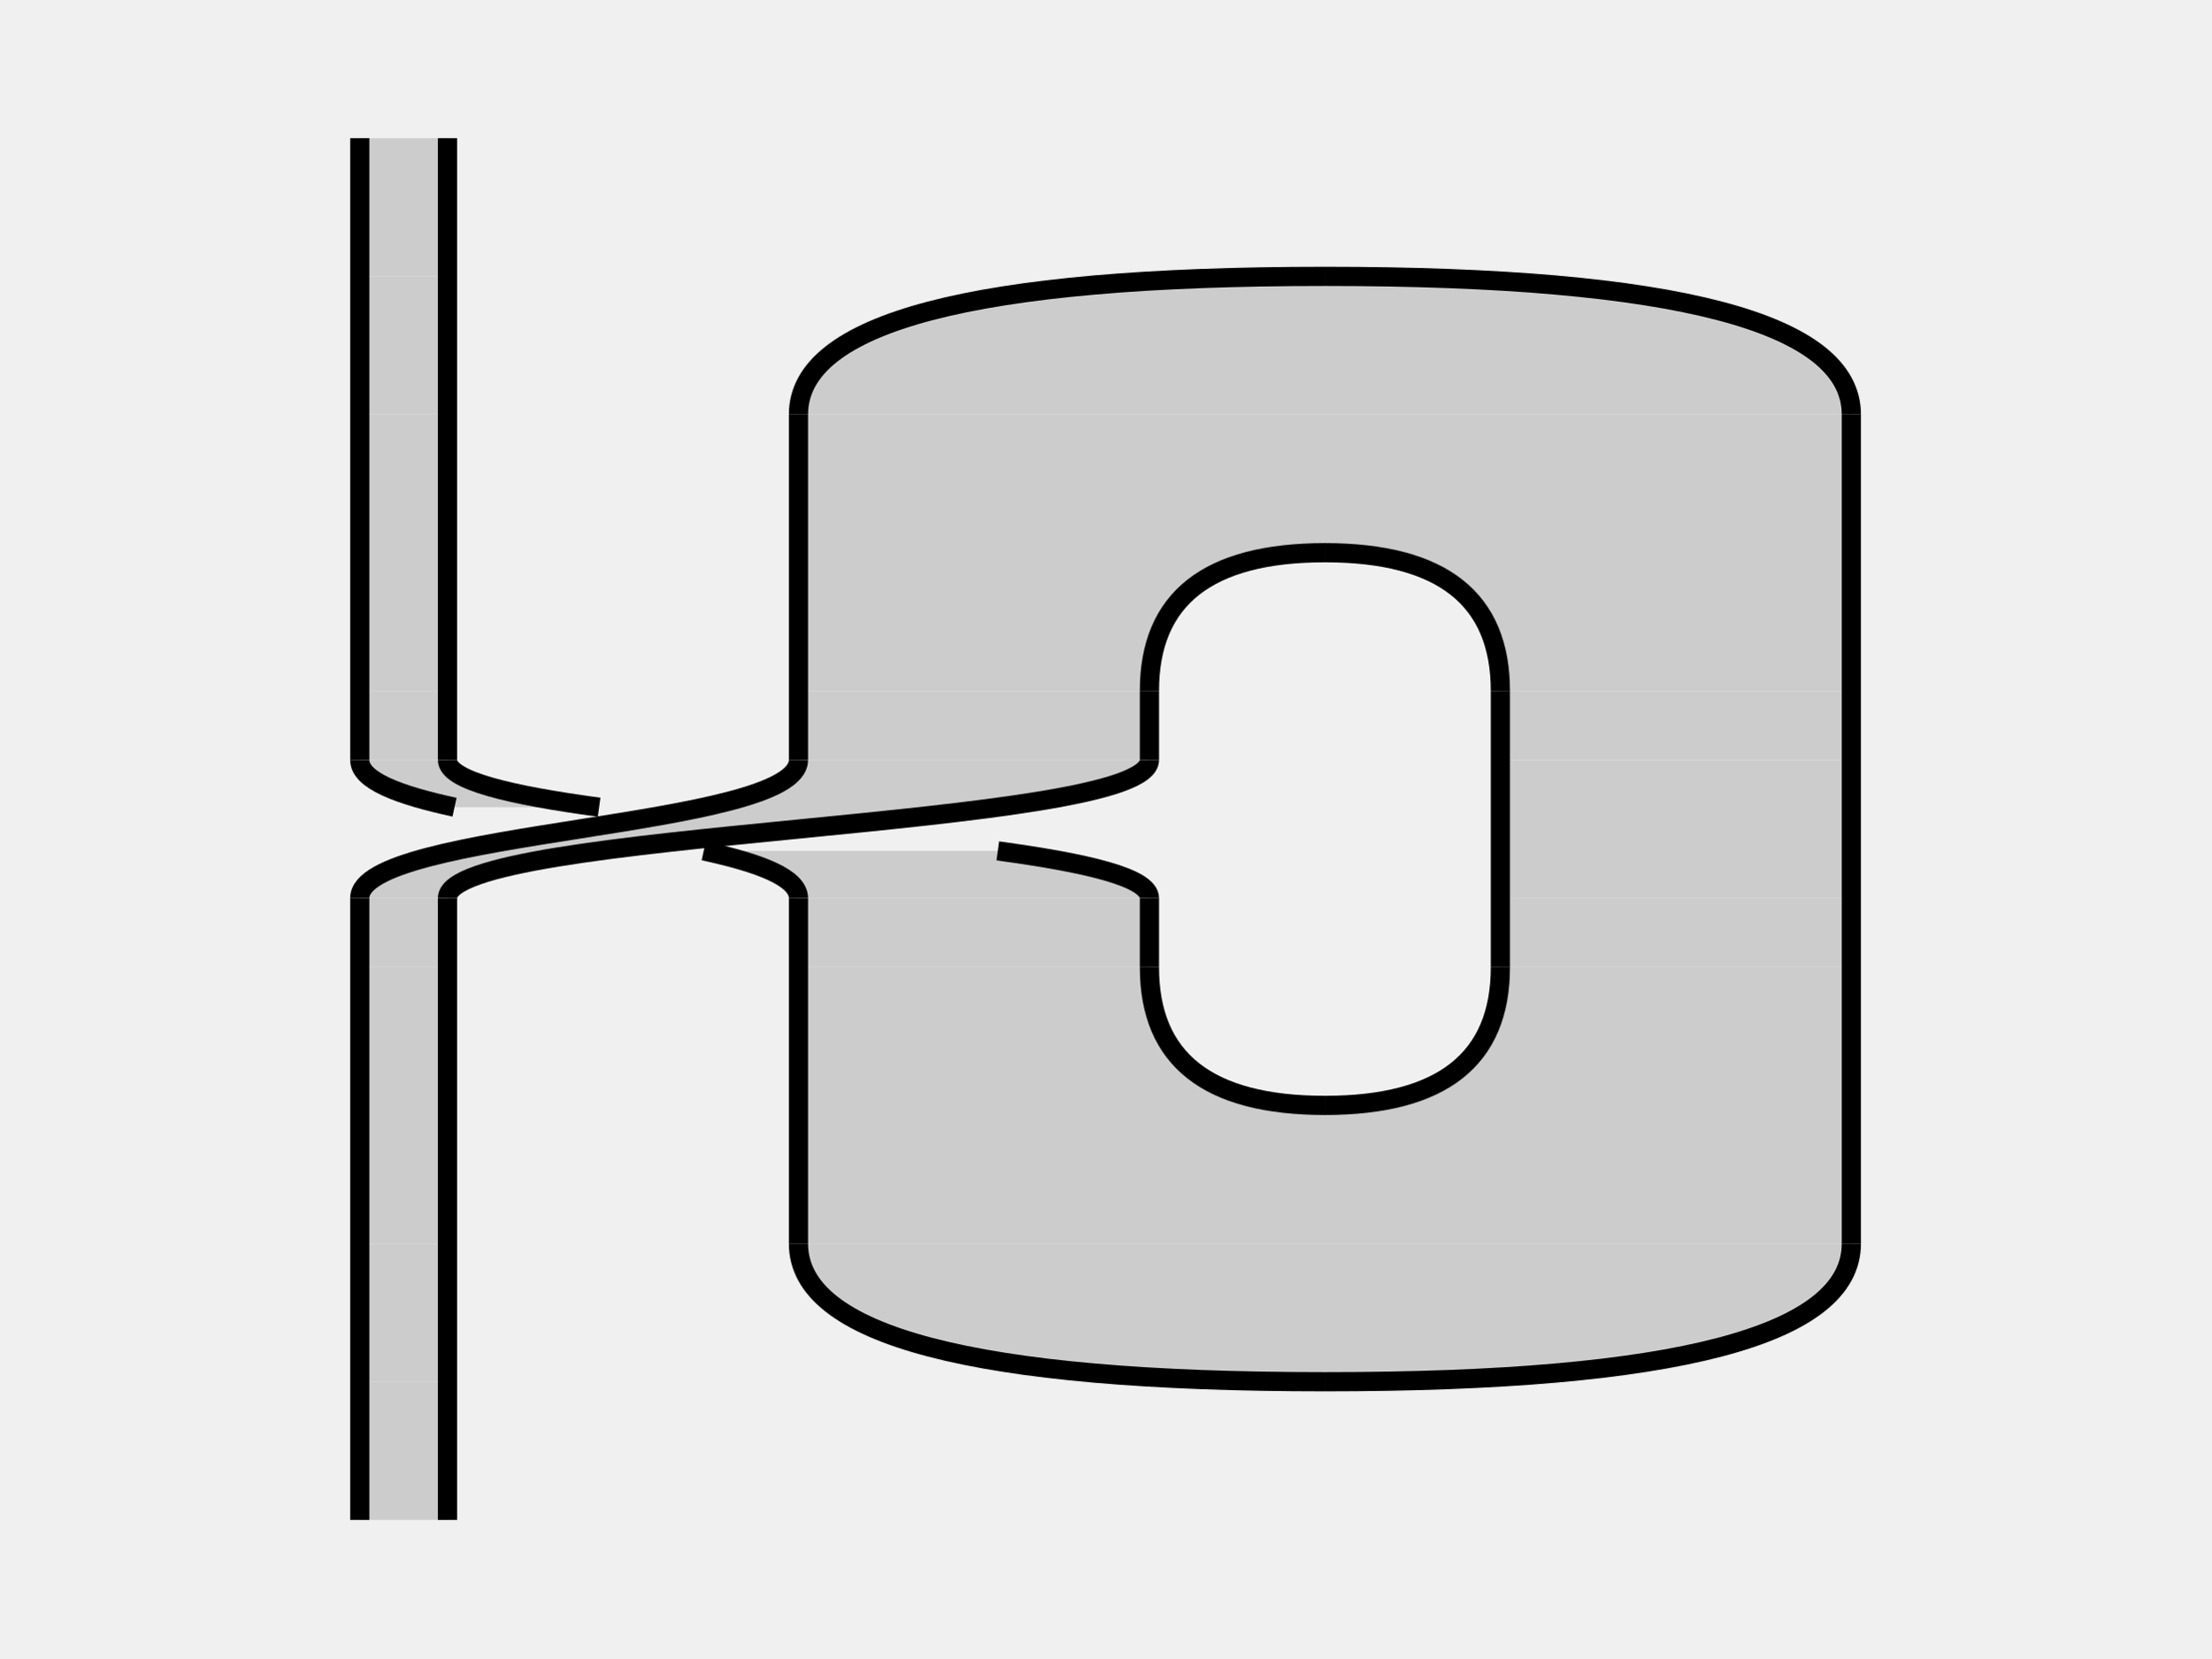
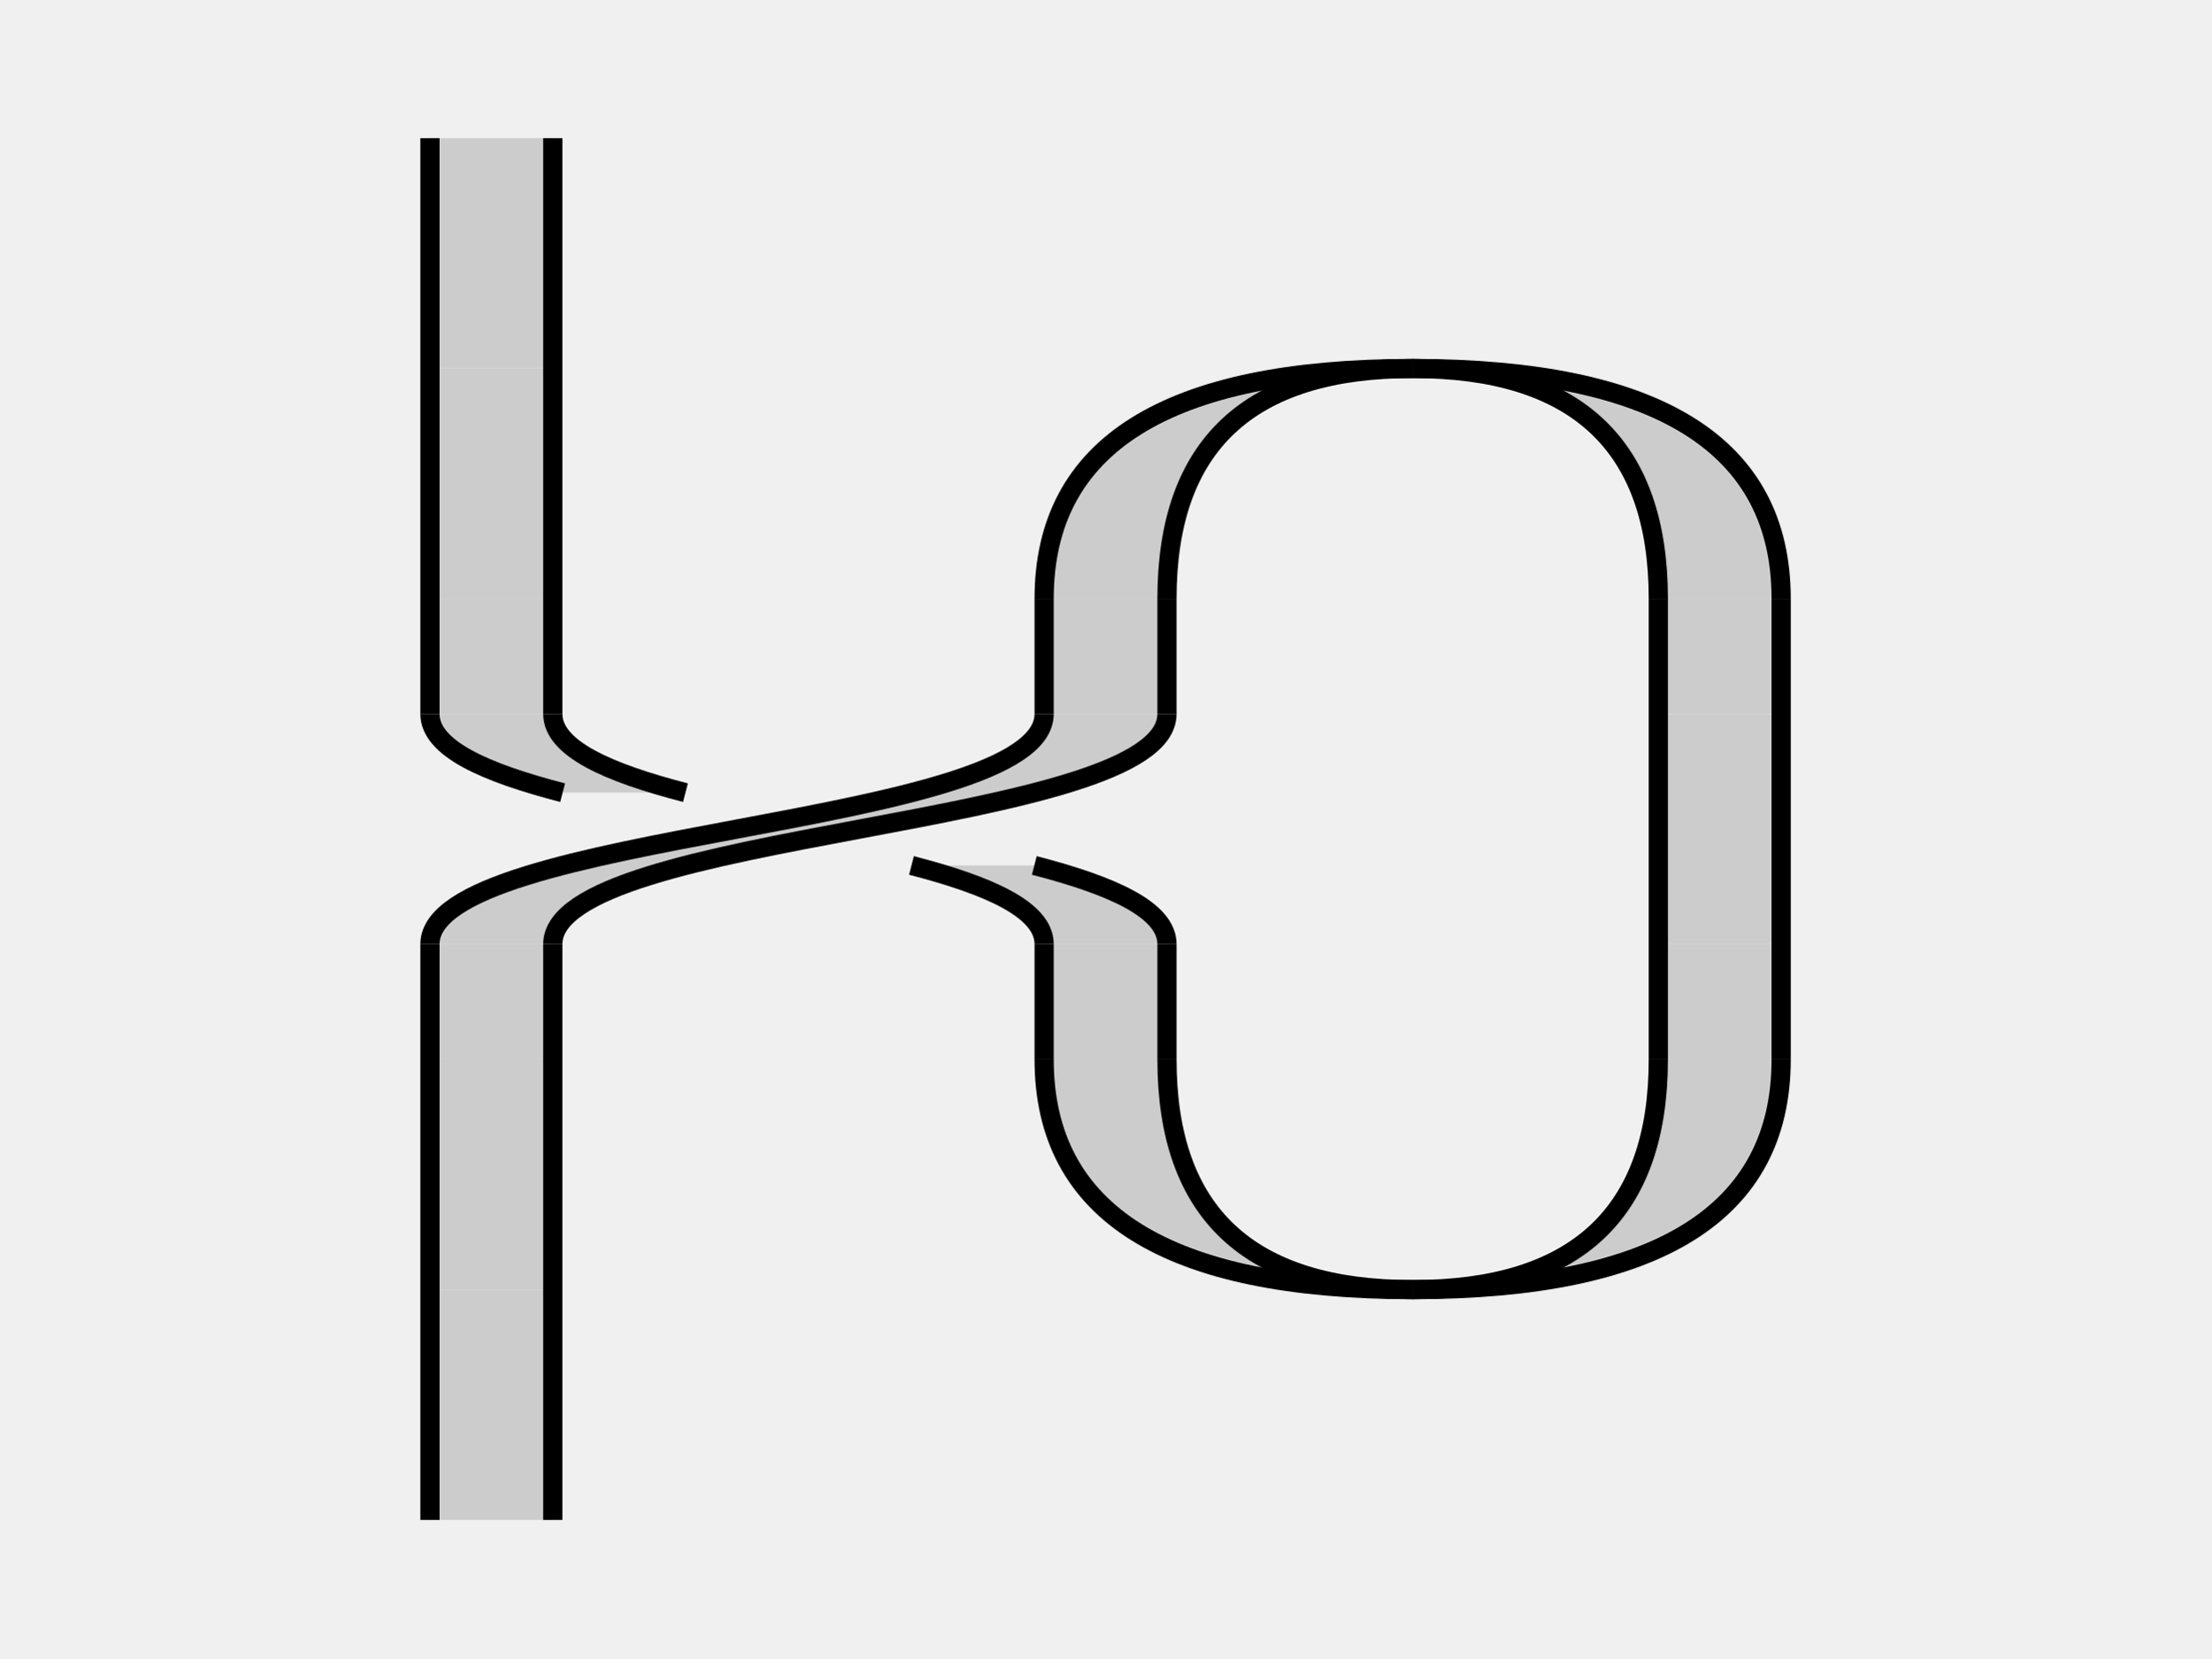
<svg xmlns="http://www.w3.org/2000/svg" width="115.2pt" height="86.4pt" viewBox="0 0 115.2 86.4" version="1.1">
  <style type="text/css">@media (prefers-color-scheme: dark) {[id^="dark-stroke"] path { stroke: #ffffff !important; } [id^="dark-fill"] g, [id^="dark-fill"] use { fill: #ffffff !important; stroke: #ffffff !important; }}</style>
  <defs>
    <style type="text/css">*{stroke-linejoin: round; stroke-linecap: butt}</style>
  </defs>
  <g id="figure_1">
    <g id="patch_1">
      <path d="M 0 86.4  L 115.2 86.4  L 115.2 0  L 0 0  L 0 86.4  z " style="fill: none" />
    </g>
    <g id="axes_1">
      <g id="patch_2">
        <path d="M 9.6 79.2  L 105.6 79.2  L 105.6 7.2  L 9.6 7.2  L 9.6 79.2  z " clip-path="url(#p0c606a4dba)" style="fill: none" />
      </g>
      <g id="patch_3">
-         <path d="M 18.743 72  Q 18.743 79.2 18.743 79.2  L 23.314 79.2  Q 23.314 79.2 23.314 72  z " clip-path="url(#p0c606a4dba)" style="fill: #cccccc" />
+         <path d="M 22.4 67.2  Q 22.4 79.2 22.4 79.2  L 28.8 79.2  Q 28.8 79.2 28.8 67.2  z " clip-path="url(#p0c606a4dba)" style="fill: #cccccc" />
      </g>
      <g id="patch_4">
-         <path d="M 18.743 64.8  Q 18.743 69.018 18.743 72  L 23.314 72  Q 23.314 69.018 23.314 64.8  z " clip-path="url(#p0c606a4dba)" style="fill: #cccccc" />
+         <path d="M 22.4 55.2  Q 22.4 62.229 22.4 67.2  L 28.8 67.2  Q 28.8 62.229 28.8 55.2  z " clip-path="url(#p0c606a4dba)" style="fill: #cccccc" />
      </g>
      <g id="patch_5">
-         <path d="M 41.6 64.8  Q 41.6 72 69.029 72  L 69.029 72  Q 96.457 72 96.457 64.8  z " clip-path="url(#p0c606a4dba)" style="fill: #cccccc" />
+         <path d="M 54.4 55.2  Q 54.4 67.2 73.6 67.2  L 73.6 67.2  Q 60.8 67.2 60.8 55.2  z " clip-path="url(#p0c606a4dba)" style="fill: #cccccc" />
      </g>
      <g id="patch_6">
-         <path d="M 18.743 57.6  Q 18.743 61.564 18.743 64.8  L 23.314 64.8  Q 23.314 61.564 23.314 57.6  z " clip-path="url(#p0c606a4dba)" style="fill: #cccccc" />
+         <path d="M 86.4 55.2  Q 86.4 67.2 73.6 67.2  L 73.6 67.2  Q 92.8 67.2 92.8 55.2  z " clip-path="url(#p0c606a4dba)" style="fill: #cccccc" />
      </g>
      <g id="patch_7">
-         <path d="M 41.6 57.6  Q 41.6 64.8 41.6 64.8  L 96.457 64.8  Q 96.457 64.8 96.457 57.6  z " clip-path="url(#p0c606a4dba)" style="fill: #cccccc" />
+         <path d="M 22.4 49.2  Q 22.4 52.367 22.4 55.2  L 28.8 55.2  Q 28.8 52.367 28.8 49.2  z " clip-path="url(#p0c606a4dba)" style="fill: #cccccc" />
      </g>
      <g id="patch_8">
-         <path d="M 18.743 50.4  Q 18.743 54.258 18.743 57.6  L 23.314 57.6  Q 23.314 54.258 23.314 50.4  z " clip-path="url(#p0c606a4dba)" style="fill: #cccccc" />
+         <path d="M 54.4 49.2  Q 54.4 55.2 54.4 55.2  L 60.8 55.2  Q 60.8 55.2 60.8 49.2  z " clip-path="url(#p0c606a4dba)" style="fill: #cccccc" />
      </g>
      <g id="patch_9">
-         <path d="M 41.6 50.4  Q 41.6 54.618 41.6 57.6  L 69.029 57.6  Q 59.886 57.6 59.886 50.4  z " clip-path="url(#p0c606a4dba)" style="fill: #cccccc" />
+         <path d="M 86.4 49.2  Q 86.4 55.2 86.4 55.2  L 92.8 55.2  Q 92.8 55.2 92.8 49.2  z " clip-path="url(#p0c606a4dba)" style="fill: #cccccc" />
      </g>
      <g id="patch_10">
-         <path d="M 78.171 50.4  Q 78.171 57.6 69.029 57.6  L 96.457 57.6  Q 96.457 54.618 96.457 50.4  z " clip-path="url(#p0c606a4dba)" style="fill: #cccccc" />
+         <path d="M 86.4 37.2  Q 86.4 44.808 86.4 49.2  L 92.8 49.2  Q 92.8 44.808 92.8 37.2  z " clip-path="url(#p0c606a4dba)" style="fill: #cccccc" />
      </g>
      <g id="patch_11">
-         <path d="M 18.743 46.8  Q 18.743 48.653 18.743 50.4  L 23.314 50.4  Q 23.314 48.653 23.314 46.8  z " clip-path="url(#p0c606a4dba)" style="fill: #cccccc" />
+         <path d="M 22.4 31.2  Q 22.4 37.2 22.4 37.2  L 28.8 37.2  Q 28.8 37.2 28.8 31.2  z " clip-path="url(#p0c606a4dba)" style="fill: #cccccc" />
      </g>
      <g id="patch_12">
-         <path d="M 41.6 46.8  Q 41.6 48.7 41.6 50.4  L 59.886 50.4  Q 59.886 50.4 59.886 46.8  z " clip-path="url(#p0c606a4dba)" style="fill: #cccccc" />
+         <path d="M 54.4 31.2  Q 54.4 37.2 54.4 37.2  L 60.8 37.2  Q 60.8 37.2 60.8 31.2  z " clip-path="url(#p0c606a4dba)" style="fill: #cccccc" />
      </g>
      <g id="patch_13">
-         <path d="M 78.171 46.8  Q 78.171 50.4 78.171 50.4  L 96.457 50.4  Q 96.457 48.7 96.457 46.8  z " clip-path="url(#p0c606a4dba)" style="fill: #cccccc" />
+         <path d="M 86.4 31.2  Q 86.4 34.415 86.4 37.2  L 92.8 37.2  Q 92.8 34.415 92.8 31.2  z " clip-path="url(#p0c606a4dba)" style="fill: #cccccc" />
      </g>
      <g id="patch_14">
-         <path d="M 78.171 39.6  Q 78.171 44.165 78.171 46.8  L 96.457 46.8  Q 96.457 43.502 96.457 39.6  z " clip-path="url(#p0c606a4dba)" style="fill: #cccccc" />
+         <path d="M 22.4 19.2  Q 22.4 26.808 22.4 31.2  L 28.8 31.2  Q 28.8 26.808 28.8 19.2  z " clip-path="url(#p0c606a4dba)" style="fill: #cccccc" />
      </g>
      <g id="patch_15">
-         <path d="M 18.743 36  Q 18.743 39.6 18.743 39.6  L 23.314 39.6  Q 23.314 39.6 23.314 36  z " clip-path="url(#p0c606a4dba)" style="fill: #cccccc" />
+         <path d="M 73.6 19.2  Q 54.4 19.2 54.4 31.2  L 60.8 31.2  Q 60.8 19.2 73.6 19.2  z " clip-path="url(#p0c606a4dba)" style="fill: #cccccc" />
      </g>
      <g id="patch_16">
-         <path d="M 41.6 36  Q 41.6 39.6 41.6 39.6  L 59.886 39.6  Q 59.886 39.6 59.886 36  z " clip-path="url(#p0c606a4dba)" style="fill: #cccccc" />
+         <path d="M 73.6 19.2  Q 86.4 19.2 86.4 31.2  L 92.8 31.2  Q 92.8 19.2 73.6 19.2  z " clip-path="url(#p0c606a4dba)" style="fill: #cccccc" />
      </g>
      <g id="patch_17">
-         <path d="M 78.171 36  Q 78.171 37.929 78.171 39.6  L 96.457 39.6  Q 96.457 37.86 96.457 36  z " clip-path="url(#p0c606a4dba)" style="fill: #cccccc" />
+         <path d="M 22.4 7.2  Q 22.4 13.962 22.4 19.2  L 28.8 19.2  Q 28.8 13.962 28.8 7.2  z " clip-path="url(#p0c606a4dba)" style="fill: #cccccc" />
      </g>
      <g id="patch_18">
-         <path d="M 18.743 28.8  Q 18.743 33.365 18.743 36  L 23.314 36  Q 23.314 33.365 23.314 28.8  z " clip-path="url(#p0c606a4dba)" style="fill: #cccccc" />
+         <path d="M 22.4 7.2  Q 22.4 37.2 22.4 37.2  " clip-path="url(#p0c606a4dba)" style="fill: none; stroke: #000000; stroke-linejoin: miter" />
      </g>
      <g id="patch_19">
-         <path d="M 41.6 28.8  Q 41.6 33.365 41.6 36  L 59.886 36  Q 59.886 28.8 69.029 28.8  z " clip-path="url(#p0c606a4dba)" style="fill: #cccccc" />
+         <path d="M 28.8 7.2  Q 28.8 37.2 28.8 37.2  " clip-path="url(#p0c606a4dba)" style="fill: none; stroke: #000000; stroke-linejoin: miter" />
      </g>
      <g id="patch_20">
-         <path d="M 69.029 28.8  Q 78.171 28.8 78.171 36  L 96.457 36  Q 96.457 32.601 96.457 28.8  z " clip-path="url(#p0c606a4dba)" style="fill: #cccccc" />
+         <path d="M 73.6 19.2  Q 54.4 19.2 54.4 31.2  " clip-path="url(#p0c606a4dba)" style="fill: none; stroke: #000000; stroke-linejoin: miter" />
      </g>
      <g id="patch_21">
-         <path d="M 18.743 21.6  Q 18.743 25.657 18.743 28.8  L 23.314 28.8  Q 23.314 25.657 23.314 21.6  z " clip-path="url(#p0c606a4dba)" style="fill: #cccccc" />
+         <path d="M 73.6 19.2  Q 60.8 19.2 60.8 31.2  " clip-path="url(#p0c606a4dba)" style="fill: none; stroke: #000000; stroke-linejoin: miter" />
      </g>
      <g id="patch_22">
-         <path d="M 41.6 21.6  Q 41.6 25.657 41.6 28.8  L 96.457 28.8  Q 96.457 25.364 96.457 21.6  z " clip-path="url(#p0c606a4dba)" style="fill: #cccccc" />
+         <path d="M 73.6 19.2  Q 86.4 19.2 86.4 31.2  " clip-path="url(#p0c606a4dba)" style="fill: none; stroke: #000000; stroke-linejoin: miter" />
      </g>
      <g id="patch_23">
-         <path d="M 18.743 14.4  Q 18.743 18.302 18.743 21.6  L 23.314 21.6  Q 23.314 18.302 23.314 14.4  z " clip-path="url(#p0c606a4dba)" style="fill: #cccccc" />
+         <path d="M 73.6 19.2  Q 92.8 19.2 92.8 31.2  " clip-path="url(#p0c606a4dba)" style="fill: none; stroke: #000000; stroke-linejoin: miter" />
      </g>
      <g id="patch_24">
-         <path d="M 69.029 14.4  Q 41.6 14.4 41.6 21.6  L 96.457 21.6  Q 96.457 14.4 69.029 14.4  z " clip-path="url(#p0c606a4dba)" style="fill: #cccccc" />
+         <path d="M 54.4 31.2  Q 54.4 37.2 54.4 37.2  " clip-path="url(#p0c606a4dba)" style="fill: none; stroke: #000000; stroke-linejoin: miter" />
      </g>
      <g id="patch_25">
-         <path d="M 18.743 7.2  Q 18.743 11.026 18.743 14.4  L 23.314 14.4  Q 23.314 11.026 23.314 7.2  z " clip-path="url(#p0c606a4dba)" style="fill: #cccccc" />
+         <path d="M 60.8 31.2  Q 60.8 37.2 60.8 37.2  " clip-path="url(#p0c606a4dba)" style="fill: none; stroke: #000000; stroke-linejoin: miter" />
      </g>
      <g id="patch_26">
-         <path d="M 18.743 7.2  Q 18.743 39.6 18.743 39.6  " clip-path="url(#p0c606a4dba)" style="fill: none; stroke: #000000; stroke-linejoin: miter" />
+         <path d="M 86.4 31.2  Q 86.4 55.2 86.4 55.2  " clip-path="url(#p0c606a4dba)" style="fill: none; stroke: #000000; stroke-linejoin: miter" />
      </g>
      <g id="patch_27">
-         <path d="M 23.314 7.2  Q 23.314 39.6 23.314 39.6  " clip-path="url(#p0c606a4dba)" style="fill: none; stroke: #000000; stroke-linejoin: miter" />
+         <path d="M 92.8 31.2  Q 92.8 55.2 92.8 55.2  " clip-path="url(#p0c606a4dba)" style="fill: none; stroke: #000000; stroke-linejoin: miter" />
      </g>
      <g id="patch_28">
-         <path d="M 69.029 14.4  Q 41.6 14.4 41.6 21.6  " clip-path="url(#p0c606a4dba)" style="fill: none; stroke: #000000; stroke-linejoin: miter" />
+         <path d="M 22.4 49.2  Q 22.4 79.2 22.4 79.2  " clip-path="url(#p0c606a4dba)" style="fill: none; stroke: #000000; stroke-linejoin: miter" />
      </g>
      <g id="patch_29">
-         <path d="M 69.029 14.4  Q 96.457 14.4 96.457 21.6  " clip-path="url(#p0c606a4dba)" style="fill: none; stroke: #000000; stroke-linejoin: miter" />
+         <path d="M 28.8 49.2  Q 28.8 79.2 28.8 79.2  " clip-path="url(#p0c606a4dba)" style="fill: none; stroke: #000000; stroke-linejoin: miter" />
      </g>
      <g id="patch_30">
-         <path d="M 41.6 21.6  Q 41.6 39.6 41.6 39.6  " clip-path="url(#p0c606a4dba)" style="fill: none; stroke: #000000; stroke-linejoin: miter" />
+         <path d="M 54.4 49.2  Q 54.4 55.2 54.4 55.2  " clip-path="url(#p0c606a4dba)" style="fill: none; stroke: #000000; stroke-linejoin: miter" />
      </g>
      <g id="patch_31">
-         <path d="M 96.457 21.6  Q 96.457 64.8 96.457 64.8  " clip-path="url(#p0c606a4dba)" style="fill: none; stroke: #000000; stroke-linejoin: miter" />
+         <path d="M 60.8 49.2  Q 60.8 55.2 60.8 55.2  " clip-path="url(#p0c606a4dba)" style="fill: none; stroke: #000000; stroke-linejoin: miter" />
      </g>
      <g id="patch_32">
-         <path d="M 69.029 28.8  Q 59.886 28.8 59.886 36  " clip-path="url(#p0c606a4dba)" style="fill: none; stroke: #000000; stroke-linejoin: miter" />
+         <path d="M 54.4 55.2  Q 54.4 67.2 73.6 67.2  " clip-path="url(#p0c606a4dba)" style="fill: none; stroke: #000000; stroke-linejoin: miter" />
      </g>
      <g id="patch_33">
-         <path d="M 69.029 28.8  Q 78.171 28.8 78.171 36  " clip-path="url(#p0c606a4dba)" style="fill: none; stroke: #000000; stroke-linejoin: miter" />
+         <path d="M 60.8 55.2  Q 60.8 67.2 73.6 67.2  " clip-path="url(#p0c606a4dba)" style="fill: none; stroke: #000000; stroke-linejoin: miter" />
      </g>
      <g id="patch_34">
-         <path d="M 59.886 36  Q 59.886 39.6 59.886 39.6  " clip-path="url(#p0c606a4dba)" style="fill: none; stroke: #000000; stroke-linejoin: miter" />
+         <path d="M 86.4 55.2  Q 86.4 67.2 73.6 67.2  " clip-path="url(#p0c606a4dba)" style="fill: none; stroke: #000000; stroke-linejoin: miter" />
      </g>
      <g id="patch_35">
-         <path d="M 78.171 36  Q 78.171 50.4 78.171 50.4  " clip-path="url(#p0c606a4dba)" style="fill: none; stroke: #000000; stroke-linejoin: miter" />
+         <path d="M 92.8 55.2  Q 92.8 67.2 73.6 67.2  " clip-path="url(#p0c606a4dba)" style="fill: none; stroke: #000000; stroke-linejoin: miter" />
      </g>
      <g id="patch_36">
-         <path d="M 18.743 46.8  Q 18.743 79.2 18.743 79.2  " clip-path="url(#p0c606a4dba)" style="fill: none; stroke: #000000; stroke-linejoin: miter" />
+         <path d="M 22.4 37.2  C 22.4 39 25.28 40.26 29.312 41.304  L 35.712 41.304  C 31.68 40.26 28.8 39 28.8 37.2  z " clip-path="url(#p0c606a4dba)" style="fill: #cccccc" />
      </g>
      <g id="patch_37">
-         <path d="M 23.314 46.8  Q 23.314 79.2 23.314 79.2  " clip-path="url(#p0c606a4dba)" style="fill: none; stroke: #000000; stroke-linejoin: miter" />
+         <path d="M 47.488 45.096  C 51.52 46.14 54.4 47.4 54.4 49.2  L 60.8 49.2  C 60.8 47.4 57.92 46.14 53.888 45.096  z " clip-path="url(#p0c606a4dba)" style="fill: #cccccc" />
      </g>
      <g id="patch_38">
-         <path d="M 41.6 46.8  Q 41.6 64.8 41.6 64.8  " clip-path="url(#p0c606a4dba)" style="fill: none; stroke: #000000; stroke-linejoin: miter" />
+         <path d="M 54.4 37.2  C 54.4 43.2 22.4 43.2 22.4 49.2  L 28.8 49.2  C 28.8 43.2 60.8 43.2 60.8 37.2  z " clip-path="url(#p0c606a4dba)" style="fill: #cccccc" />
      </g>
      <g id="patch_39">
-         <path d="M 59.886 46.8  Q 59.886 50.4 59.886 50.4  " clip-path="url(#p0c606a4dba)" style="fill: none; stroke: #000000; stroke-linejoin: miter" />
+         <path d="M 22.4 37.2  C 22.4 39 25.28 40.26 29.312 41.304  " clip-path="url(#p0c606a4dba)" style="fill: none; stroke: #000000; stroke-linejoin: miter" />
      </g>
      <g id="patch_40">
-         <path d="M 59.886 50.4  Q 59.886 57.6 69.029 57.6  " clip-path="url(#p0c606a4dba)" style="fill: none; stroke: #000000; stroke-linejoin: miter" />
+         <path d="M 47.488 45.096  C 51.52 46.14 54.4 47.4 54.4 49.2  " clip-path="url(#p0c606a4dba)" style="fill: none; stroke: #000000; stroke-linejoin: miter" />
      </g>
      <g id="patch_41">
-         <path d="M 78.171 50.4  Q 78.171 57.6 69.029 57.6  " clip-path="url(#p0c606a4dba)" style="fill: none; stroke: #000000; stroke-linejoin: miter" />
+         <path d="M 28.8 37.2  C 28.8 39 31.68 40.26 35.712 41.304  " clip-path="url(#p0c606a4dba)" style="fill: none; stroke: #000000; stroke-linejoin: miter" />
      </g>
      <g id="patch_42">
-         <path d="M 41.6 64.8  Q 41.6 72 69.029 72  " clip-path="url(#p0c606a4dba)" style="fill: none; stroke: #000000; stroke-linejoin: miter" />
+         <path d="M 53.888 45.096  C 57.92 46.14 60.8 47.4 60.8 49.2  " clip-path="url(#p0c606a4dba)" style="fill: none; stroke: #000000; stroke-linejoin: miter" />
      </g>
      <g id="patch_43">
-         <path d="M 96.457 64.8  Q 96.457 72 69.029 72  " clip-path="url(#p0c606a4dba)" style="fill: none; stroke: #000000; stroke-linejoin: miter" />
+         <path d="M 54.4 37.2  C 54.4 43.2 22.4 43.2 22.4 49.2  " clip-path="url(#p0c606a4dba)" style="fill: none; stroke: #000000; stroke-linejoin: miter" />
      </g>
      <g id="patch_44">
-         <path d="M 18.743 39.6  C 18.743 40.68 20.8 41.436 23.68 42.062  L 31.214 42.062  C 26.606 41.436 23.314 40.68 23.314 39.6  z " clip-path="url(#p0c606a4dba)" style="fill: #cccccc" />
-       </g>
-       <g id="patch_45">
-         <path d="M 36.663 44.338  C 39.543 44.964 41.6 45.72 41.6 46.8  L 59.886 46.8  C 59.886 45.72 56.594 44.964 51.986 44.338  z " clip-path="url(#p0c606a4dba)" style="fill: #cccccc" />
-       </g>
-       <g id="patch_46">
-         <path d="M 41.6 39.6  C 41.6 43.2 18.743 43.2 18.743 46.8  L 23.314 46.8  C 23.314 43.2 59.886 43.2 59.886 39.6  z " clip-path="url(#p0c606a4dba)" style="fill: #cccccc" />
-       </g>
-       <g id="patch_47">
-         <path d="M 18.743 39.6  C 18.743 40.68 20.8 41.436 23.68 42.062  " clip-path="url(#p0c606a4dba)" style="fill: none; stroke: #000000; stroke-linejoin: miter" />
-       </g>
-       <g id="patch_48">
-         <path d="M 36.663 44.338  C 39.543 44.964 41.6 45.72 41.6 46.8  " clip-path="url(#p0c606a4dba)" style="fill: none; stroke: #000000; stroke-linejoin: miter" />
-       </g>
-       <g id="patch_49">
-         <path d="M 23.314 39.6  C 23.314 40.68 26.606 41.436 31.214 42.062  " clip-path="url(#p0c606a4dba)" style="fill: none; stroke: #000000; stroke-linejoin: miter" />
-       </g>
-       <g id="patch_50">
-         <path d="M 51.986 44.338  C 56.594 44.964 59.886 45.72 59.886 46.8  " clip-path="url(#p0c606a4dba)" style="fill: none; stroke: #000000; stroke-linejoin: miter" />
-       </g>
-       <g id="patch_51">
-         <path d="M 41.6 39.6  C 41.6 43.2 18.743 43.2 18.743 46.8  " clip-path="url(#p0c606a4dba)" style="fill: none; stroke: #000000; stroke-linejoin: miter" />
-       </g>
-       <g id="patch_52">
-         <path d="M 59.886 39.6  C 59.886 43.2 23.314 43.2 23.314 46.8  " clip-path="url(#p0c606a4dba)" style="fill: none; stroke: #000000; stroke-linejoin: miter" />
+         <path d="M 60.8 37.2  C 60.8 43.2 28.8 43.2 28.8 49.2  " clip-path="url(#p0c606a4dba)" style="fill: none; stroke: #000000; stroke-linejoin: miter" />
      </g>
    </g>
  </g>
  <defs>
    <clipPath id="p0c606a4dba">
      <rect x="0" y="0" width="115.2" height="86.4" />
    </clipPath>
  </defs>
</svg>
